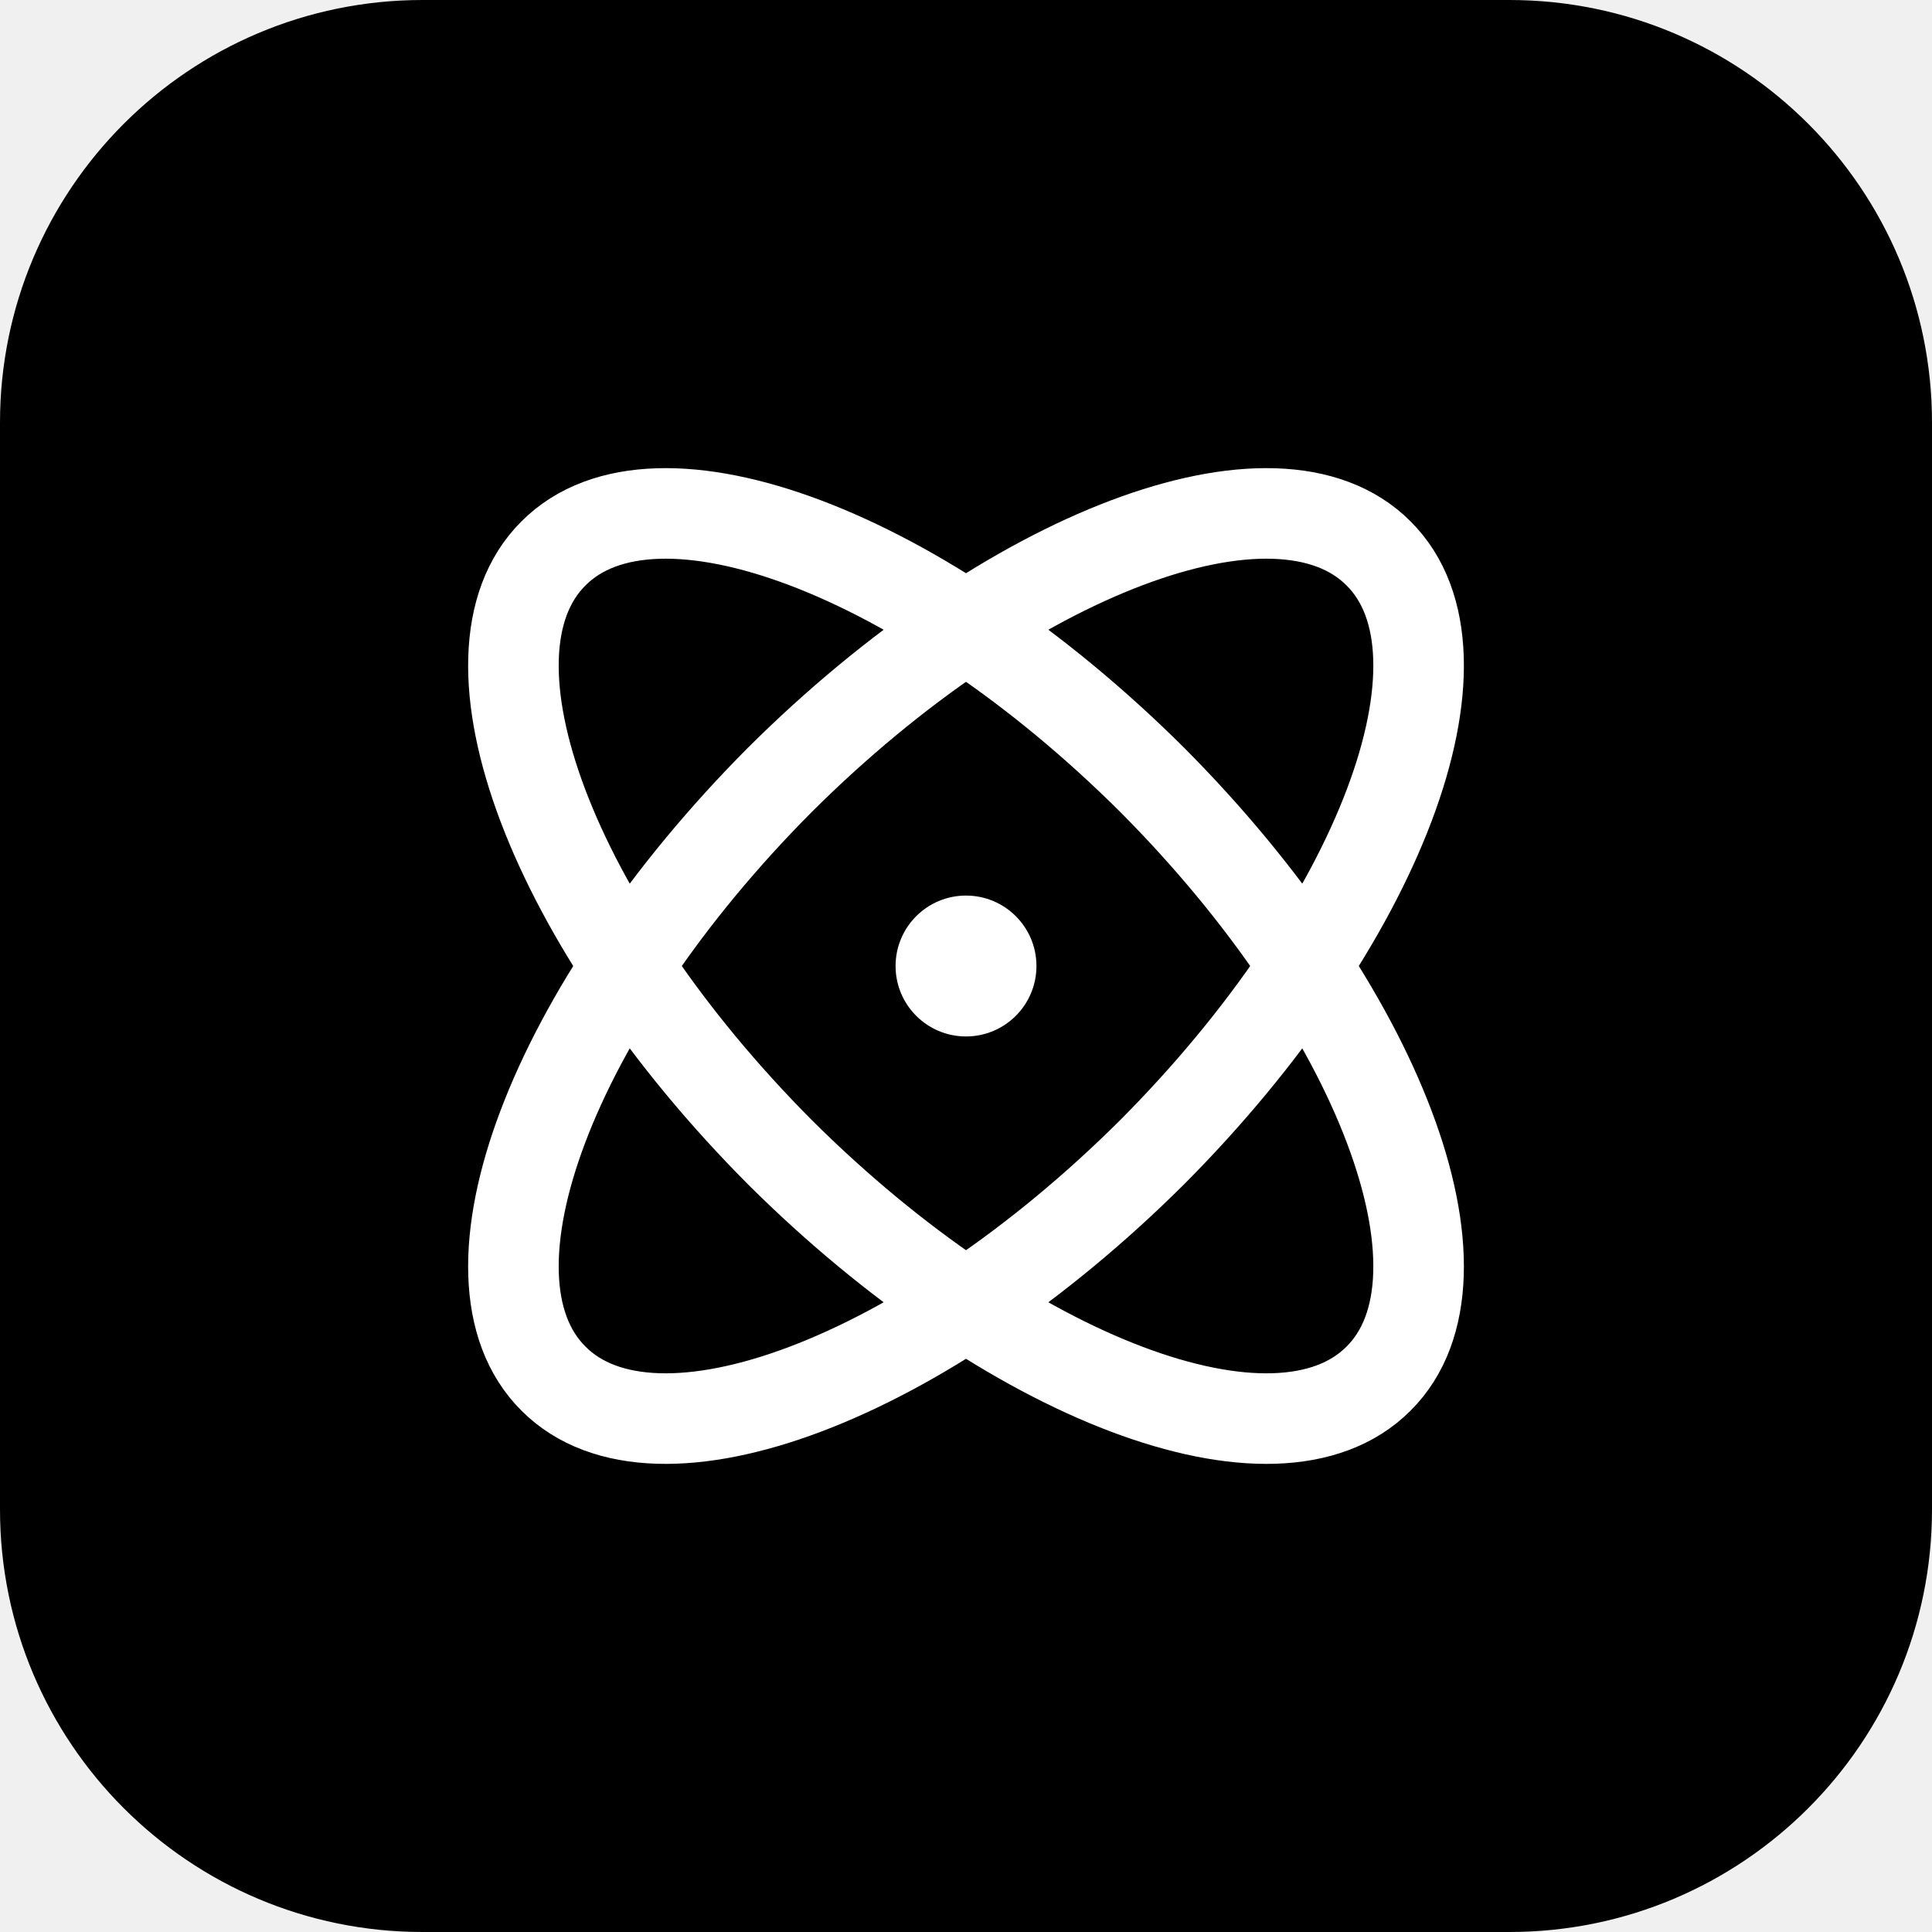
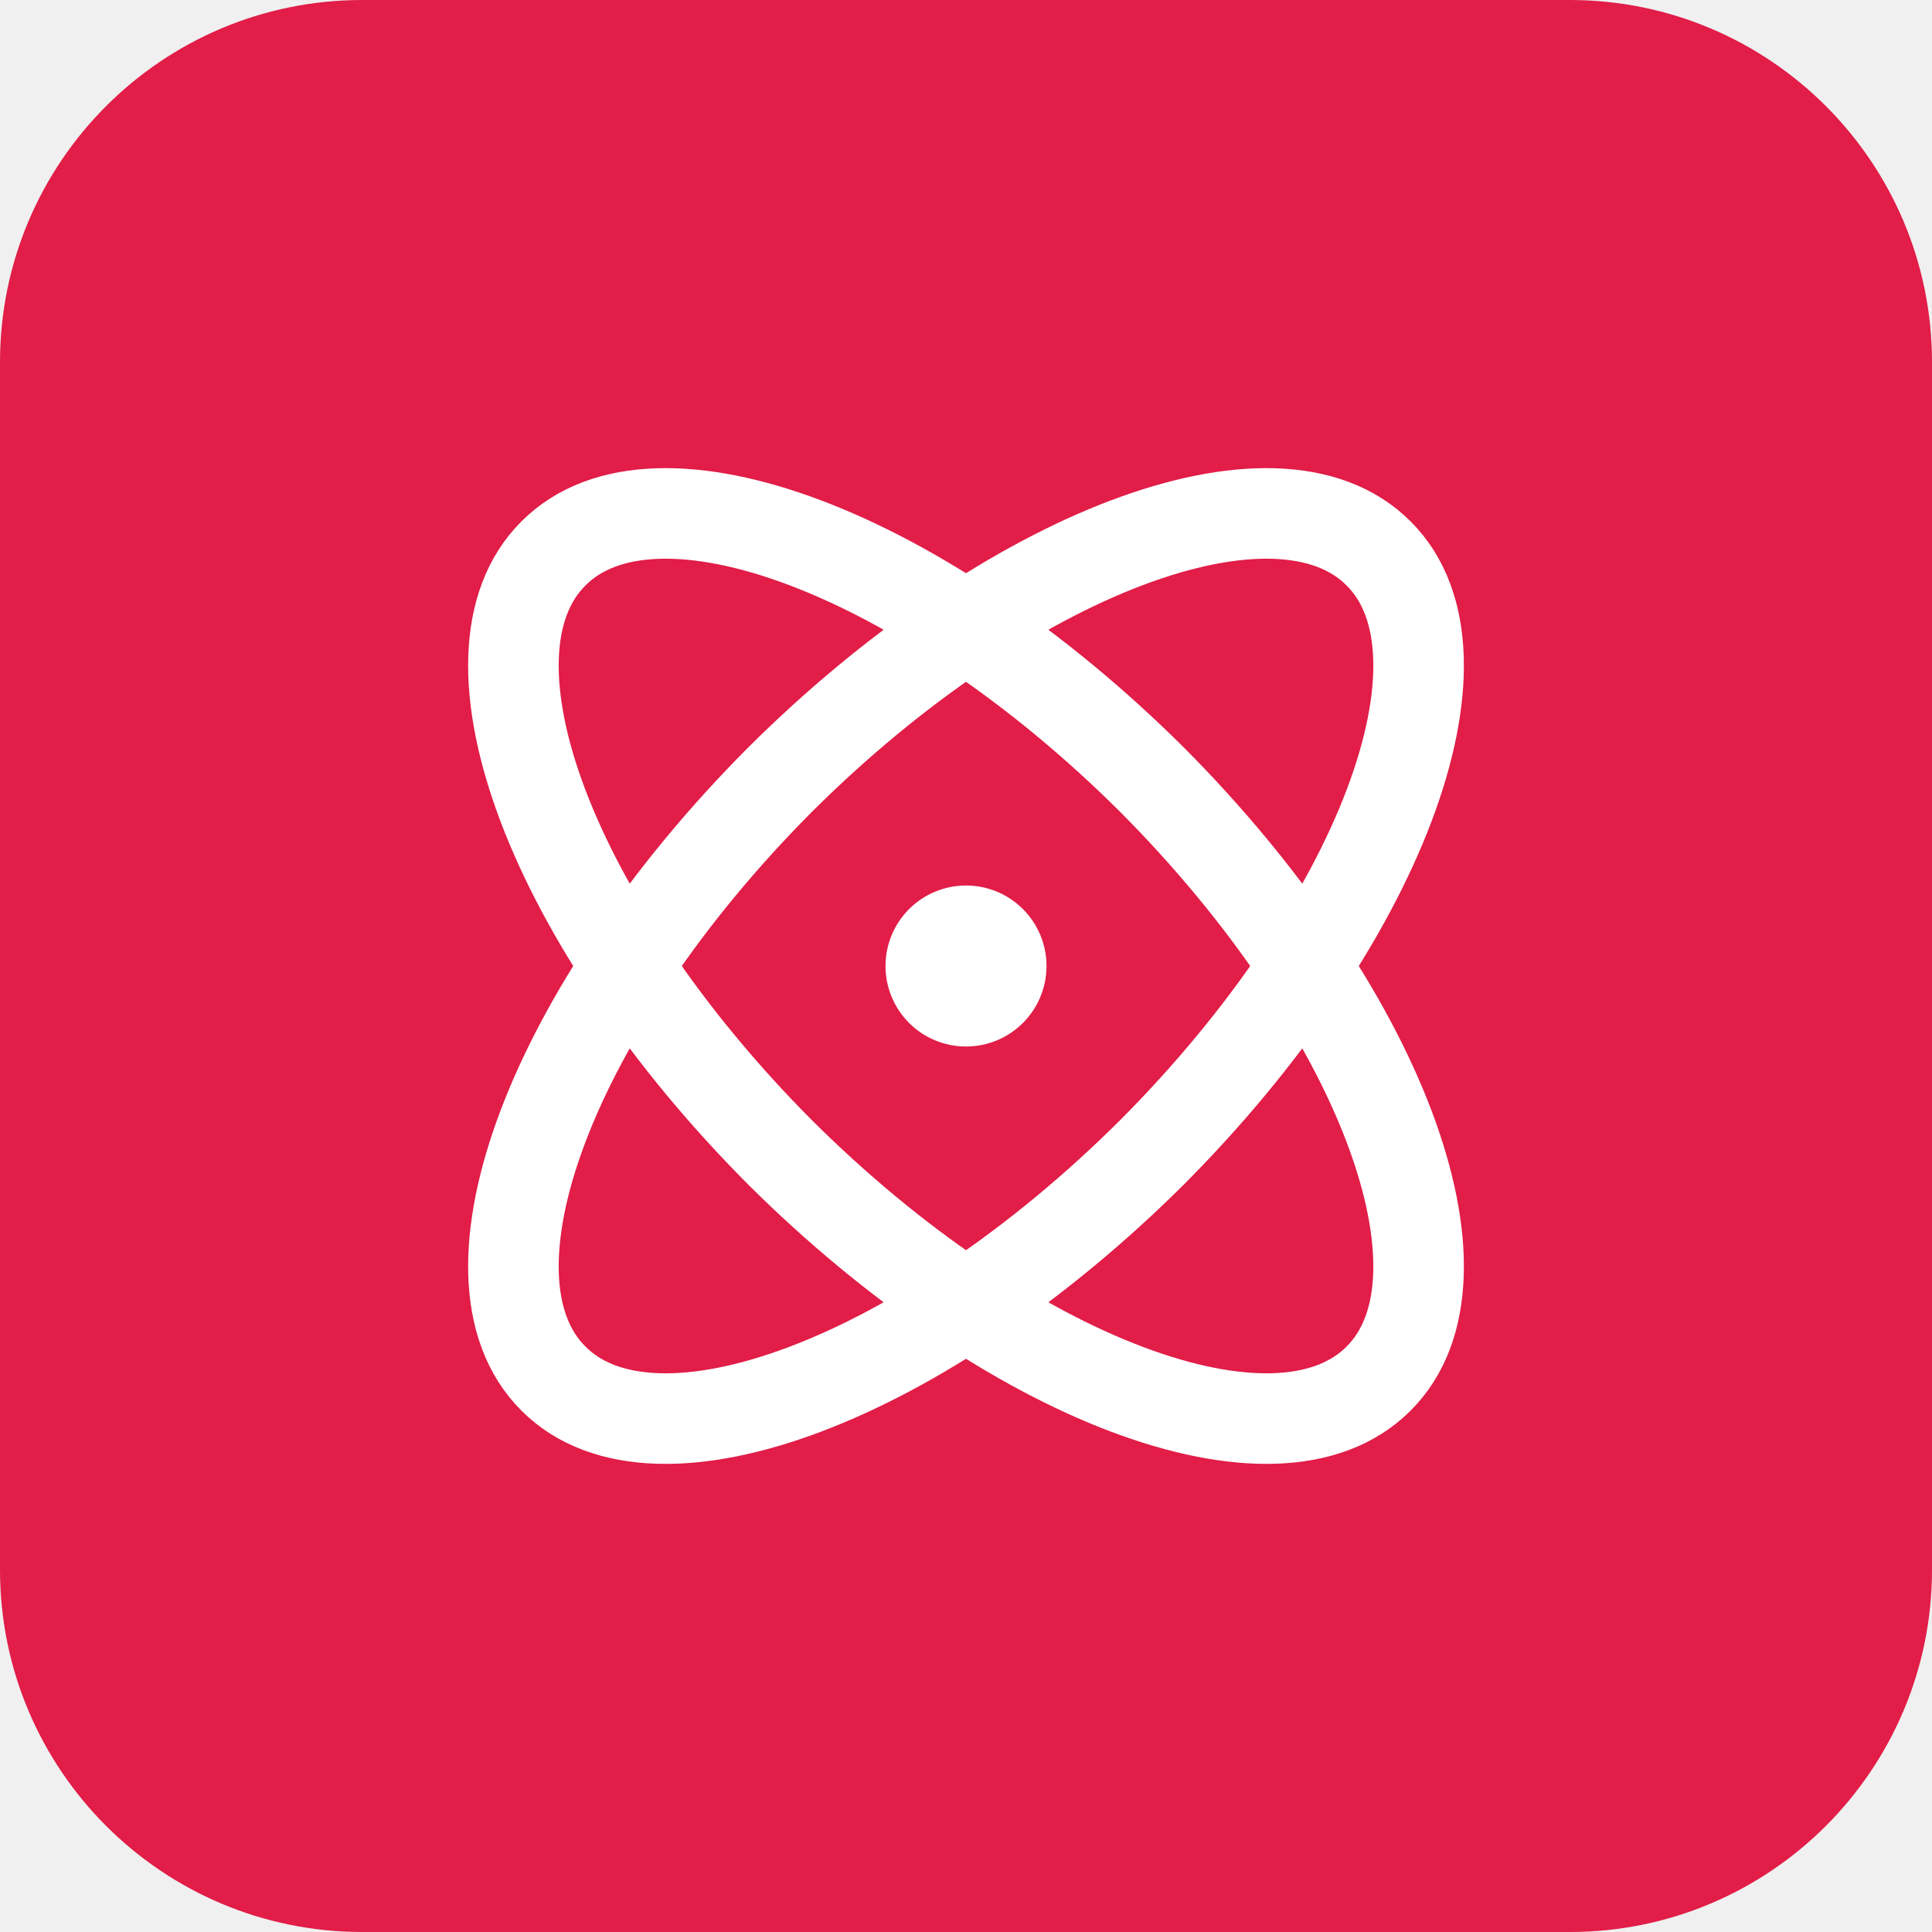
<svg xmlns="http://www.w3.org/2000/svg" viewBox="0 0 64 64" fill="none">
-   <rect width="64" height="64" rx="14" fill="#000000" />
+   <rect width="64" height="64" rx="12" fill="#e11d48" />
  <g transform="translate(12 12) scale(1.6667)" fill="none" stroke="#FFFFFF" stroke-linecap="round" stroke-linejoin="round" stroke-width="1.8">
-     <circle cx="12" cy="12" r="1.4" fill="#FFFFFF" stroke="none" />
+     <circle cx="12" cy="12" r="1.6" fill="#FFFFFF" stroke="none" />
    <path d="M20.2 20.2c2.04-2.03.02-7.36-4.5-11.9-4.54-4.52-9.87-6.54-11.9-4.5-2.04 2.03-.02 7.36 4.5 11.9 4.54 4.52 9.87 6.54 11.9 4.5Z" />
    <path d="M15.7 15.7c4.52-4.54 6.54-9.87 4.5-11.9-2.03-2.04-7.36-.02-11.9 4.5-4.52 4.54-6.54 9.87-4.5 11.9 2.03 2.04 7.36.02 11.9-4.5Z" />
  </g>
</svg>
